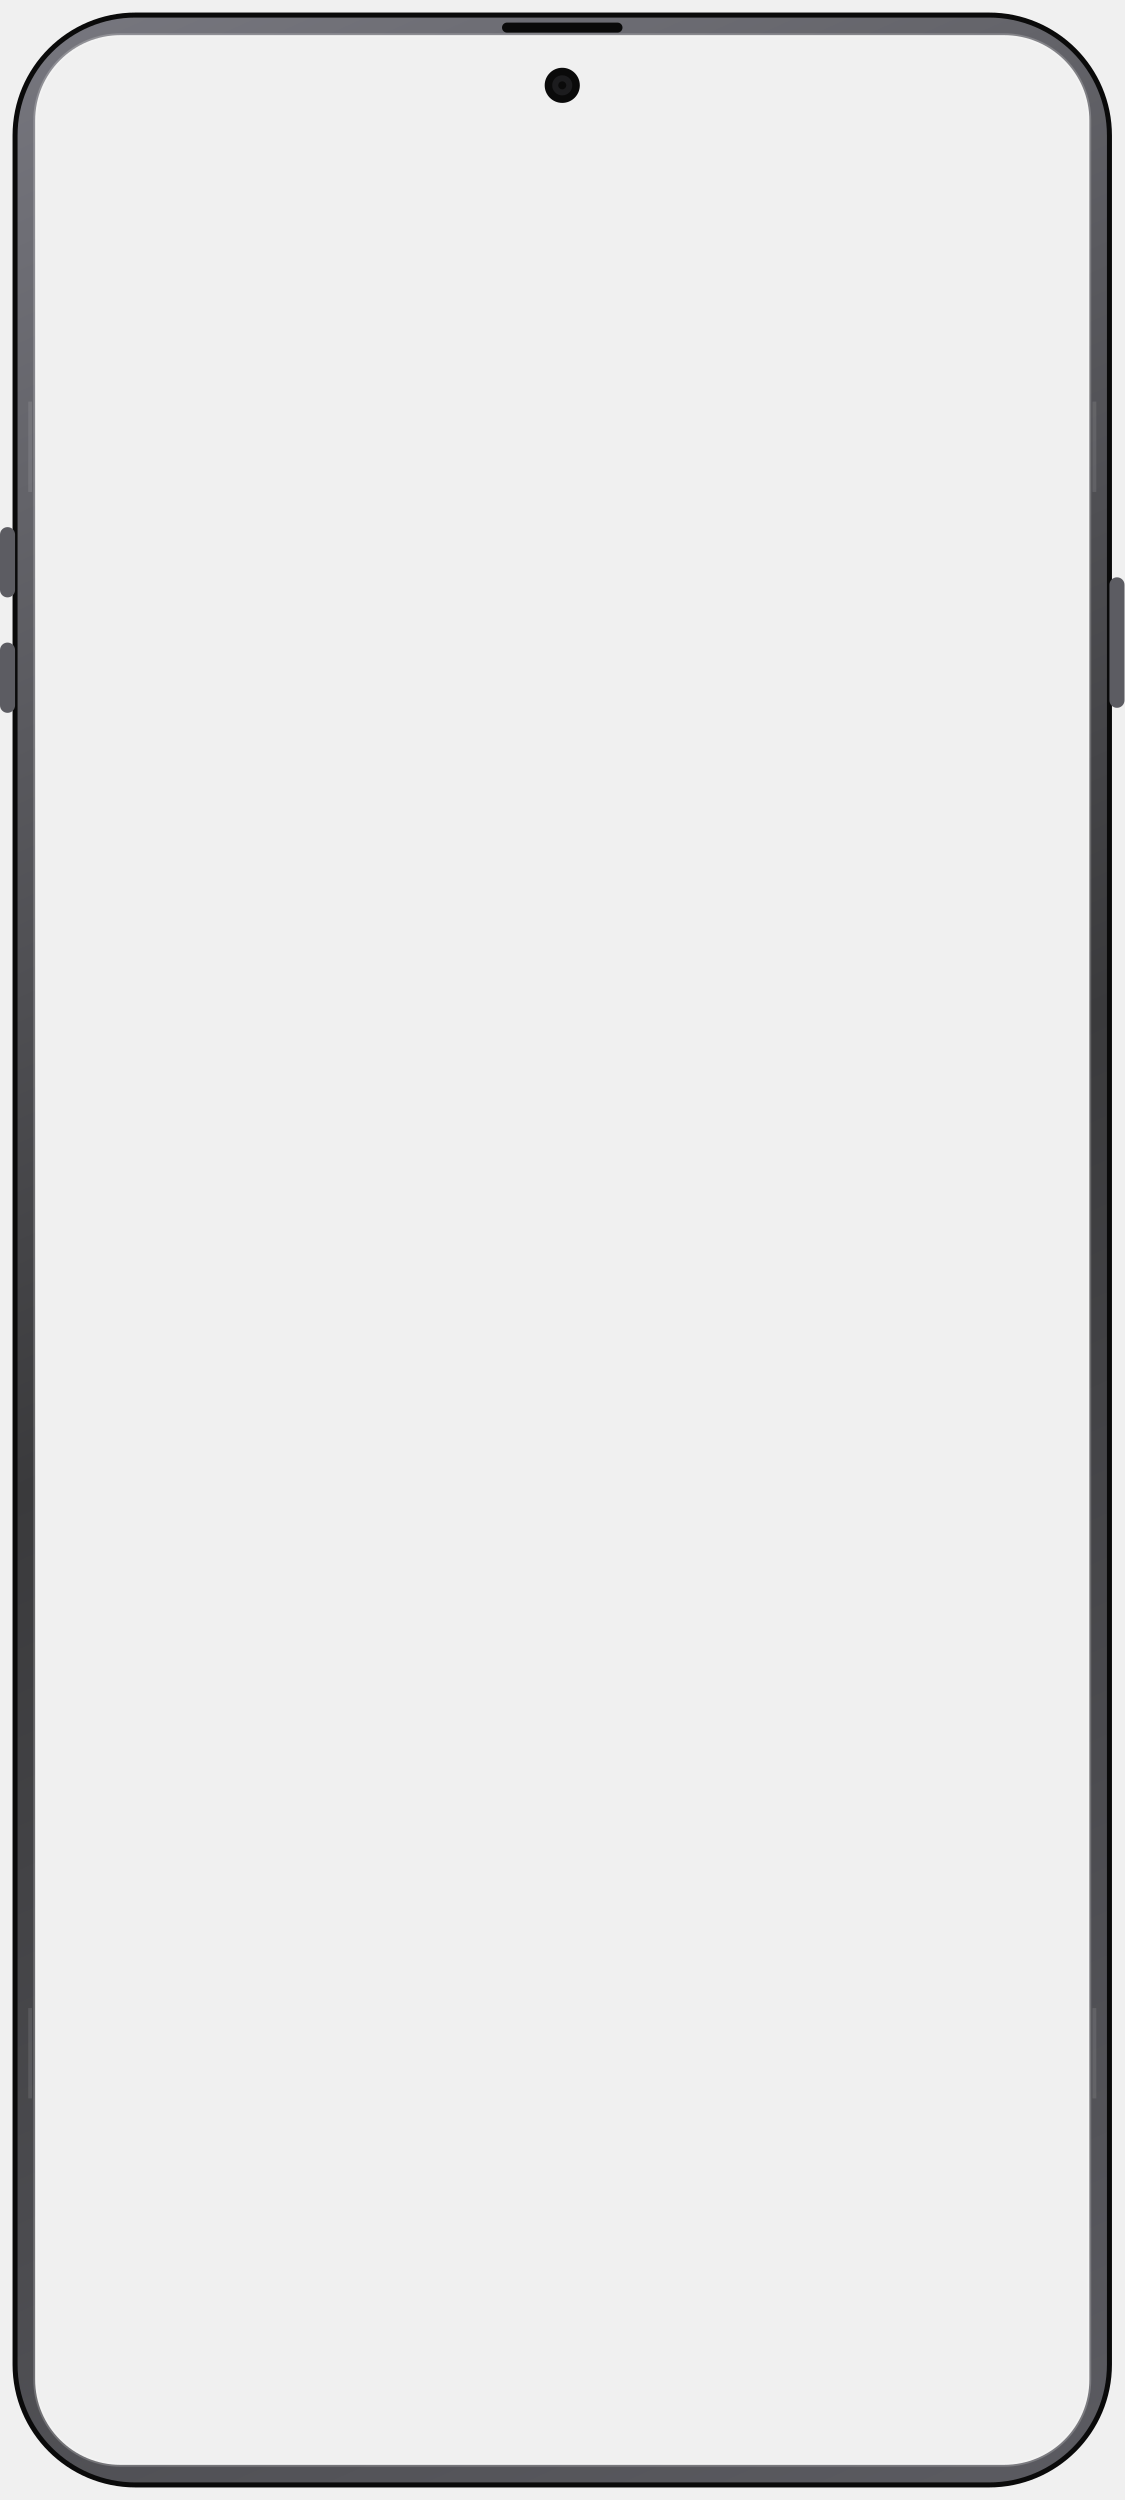
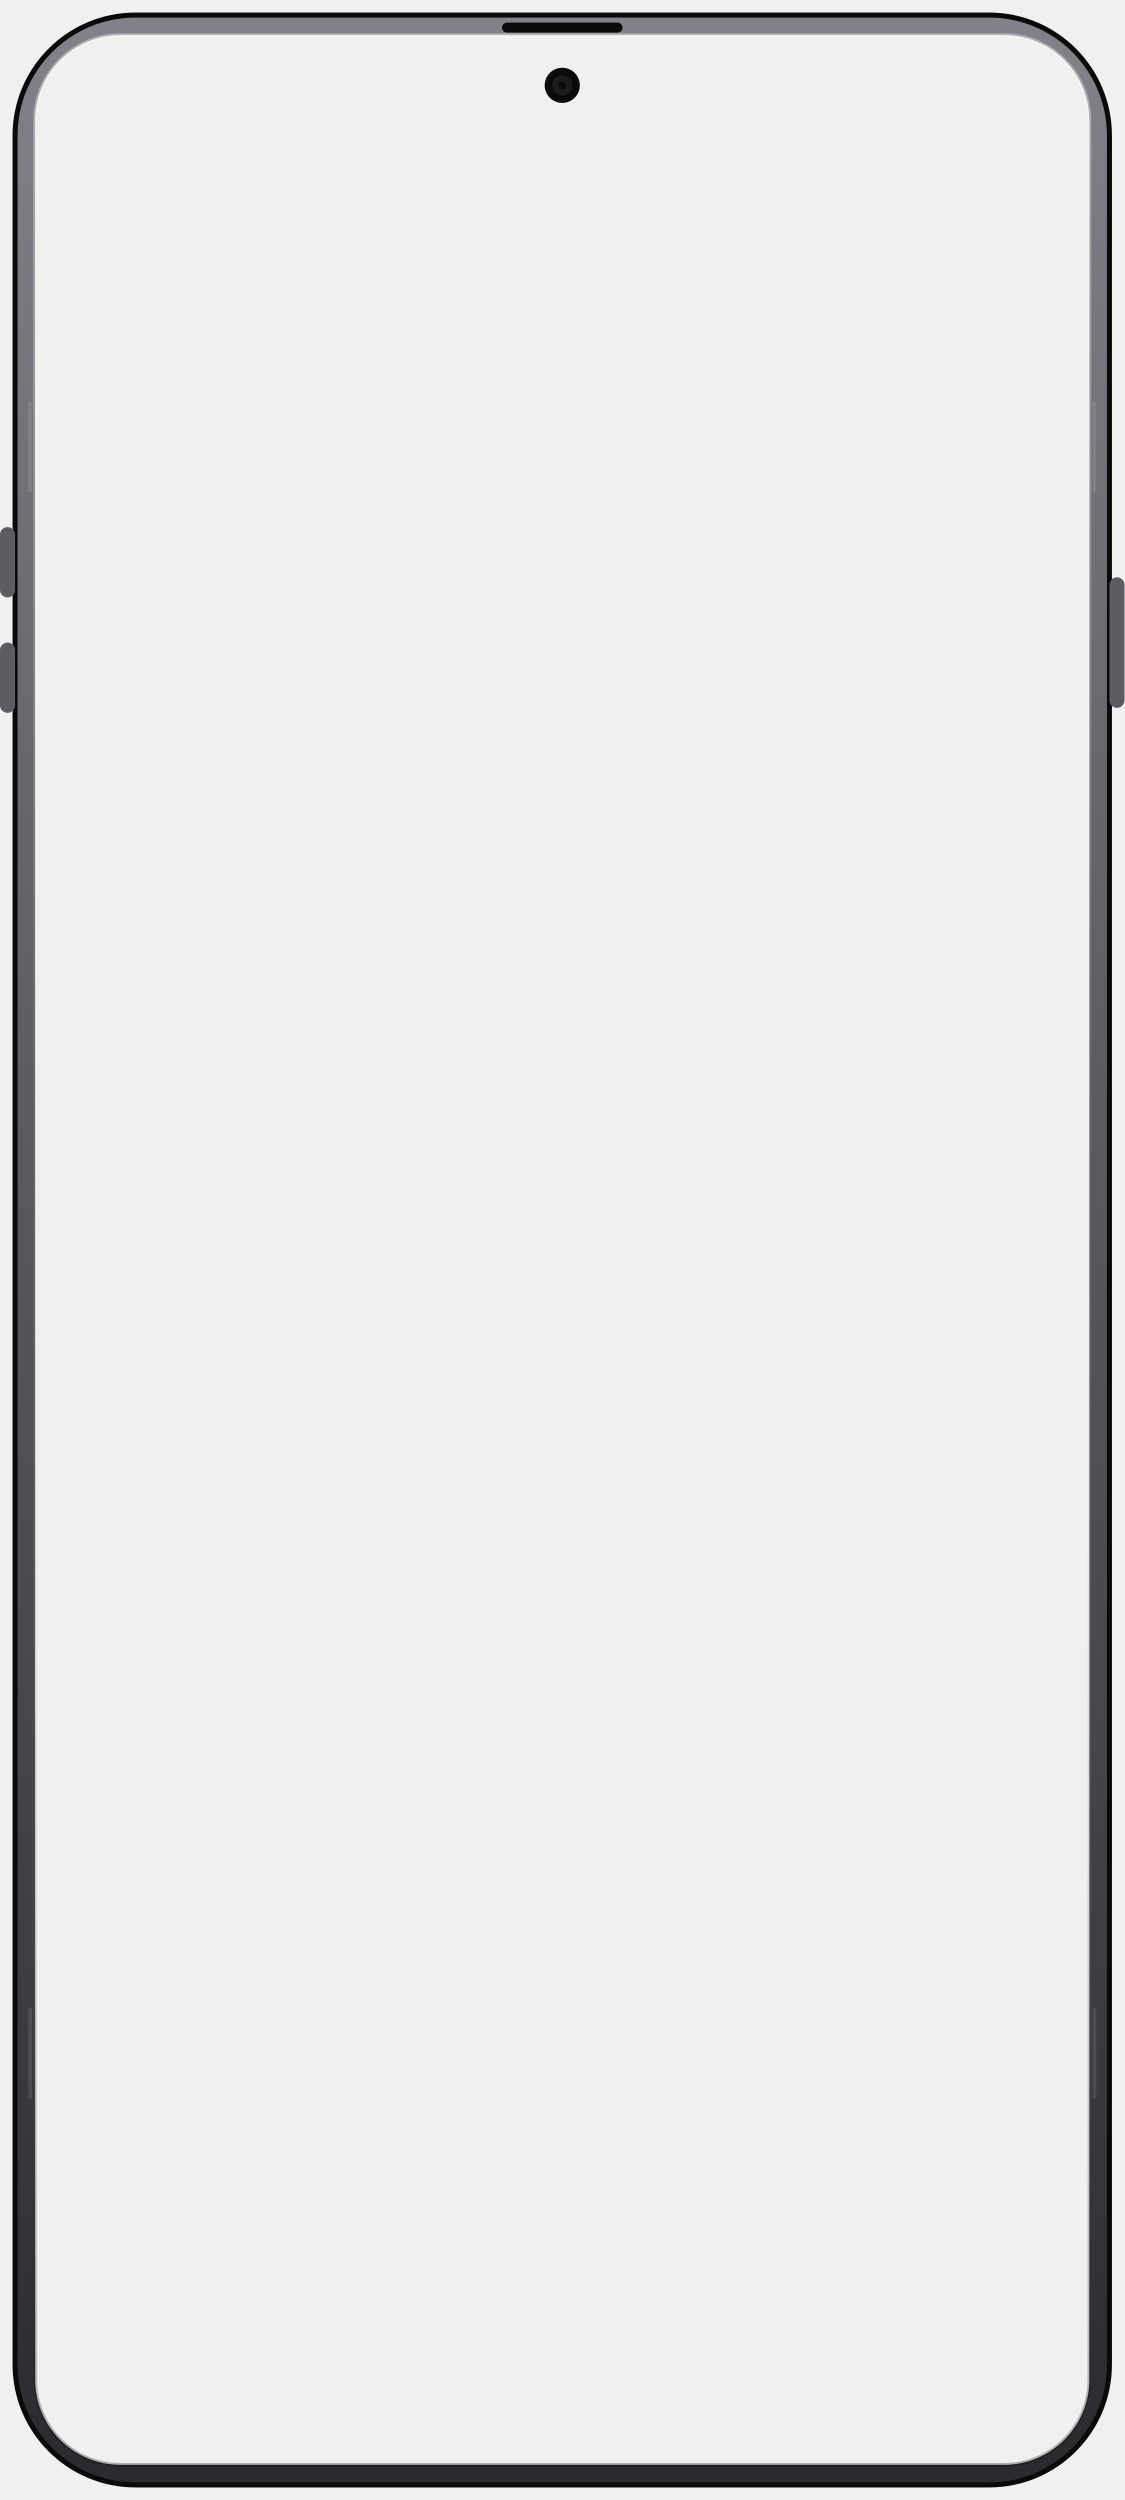
<svg xmlns="http://www.w3.org/2000/svg" width="448" height="996" viewBox="0 0 448 996" fill="none">
  <defs>
-     <linearGradient id="bezelPixel" x1="0" y1="0" x2="448" y2="996" gradientUnits="userSpaceOnUse">
-       <stop offset="0" stop-color="#787880" />
-       <stop offset="0.5" stop-color="#3a3a3c" />
-       <stop offset="1" stop-color="#5c5c62" />
+     <linearGradient id="bezelPixel" x1="0" y1="0" x2="0" y2="996" gradientUnits="userSpaceOnUse">
+       <stop offset="0" stop-color="#82828a" />
+       <stop offset="1" stop-color="#2a2a2e" />
+     </linearGradient>
+     <linearGradient id="edgeHi" x1="0" y1="0" x2="0" y2="1">
+       <stop offset="0" stop-color="rgba(255,255,255,0.38)" />
+       <stop offset="0.45" stop-color="rgba(255,255,255,0.05)" />
+       <stop offset="1" stop-color="rgba(0,0,0,0.28)" />
    </linearGradient>
    <mask id="screenPixel">
      <rect x="0" y="0" width="448" height="996" fill="white" />
      <rect x="14" y="14" width="420" height="968" rx="34" ry="34" fill="black" />
    </mask>
  </defs>
  <rect x="6" y="6" width="436" height="984" rx="48" ry="48" fill="url(#bezelPixel)" stroke="#0a0a0a" stroke-width="2" mask="url(#screenPixel)" />
-   <rect x="14" y="14" width="420" height="968" rx="34" ry="34" fill="none" stroke="rgba(255,255,255,0.2)" stroke-width="1.5" />
+   <rect x="14" y="14" width="420" height="968" rx="34" ry="34" fill="none" stroke="url(#edgeHi)" stroke-width="1.5" />
  <rect x="200" y="9" width="48" height="4" rx="2" fill="#0a0a0a" />
  <circle cx="224" cy="34" r="7" fill="#0a0a0a" />
  <circle cx="224" cy="34" r="4" fill="#1c1c1e" />
  <circle cx="224" cy="34" r="1.6" fill="#0a0a0a" />
  <rect x="442" y="230" width="6" height="52" rx="3" fill="#5c5c62" />
  <rect x="0" y="210" width="6" height="28" rx="3" fill="#5c5c62" />
  <rect x="0" y="256" width="6" height="28" rx="3" fill="#5c5c62" />
  <g stroke="rgba(255,255,255,0.10)" stroke-width="1.5">
    <line x1="12" y1="160" x2="12" y2="196" />
    <line x1="12" y1="800" x2="12" y2="836" />
    <line x1="436" y1="160" x2="436" y2="196" />
    <line x1="436" y1="800" x2="436" y2="836" />
  </g>
</svg>
